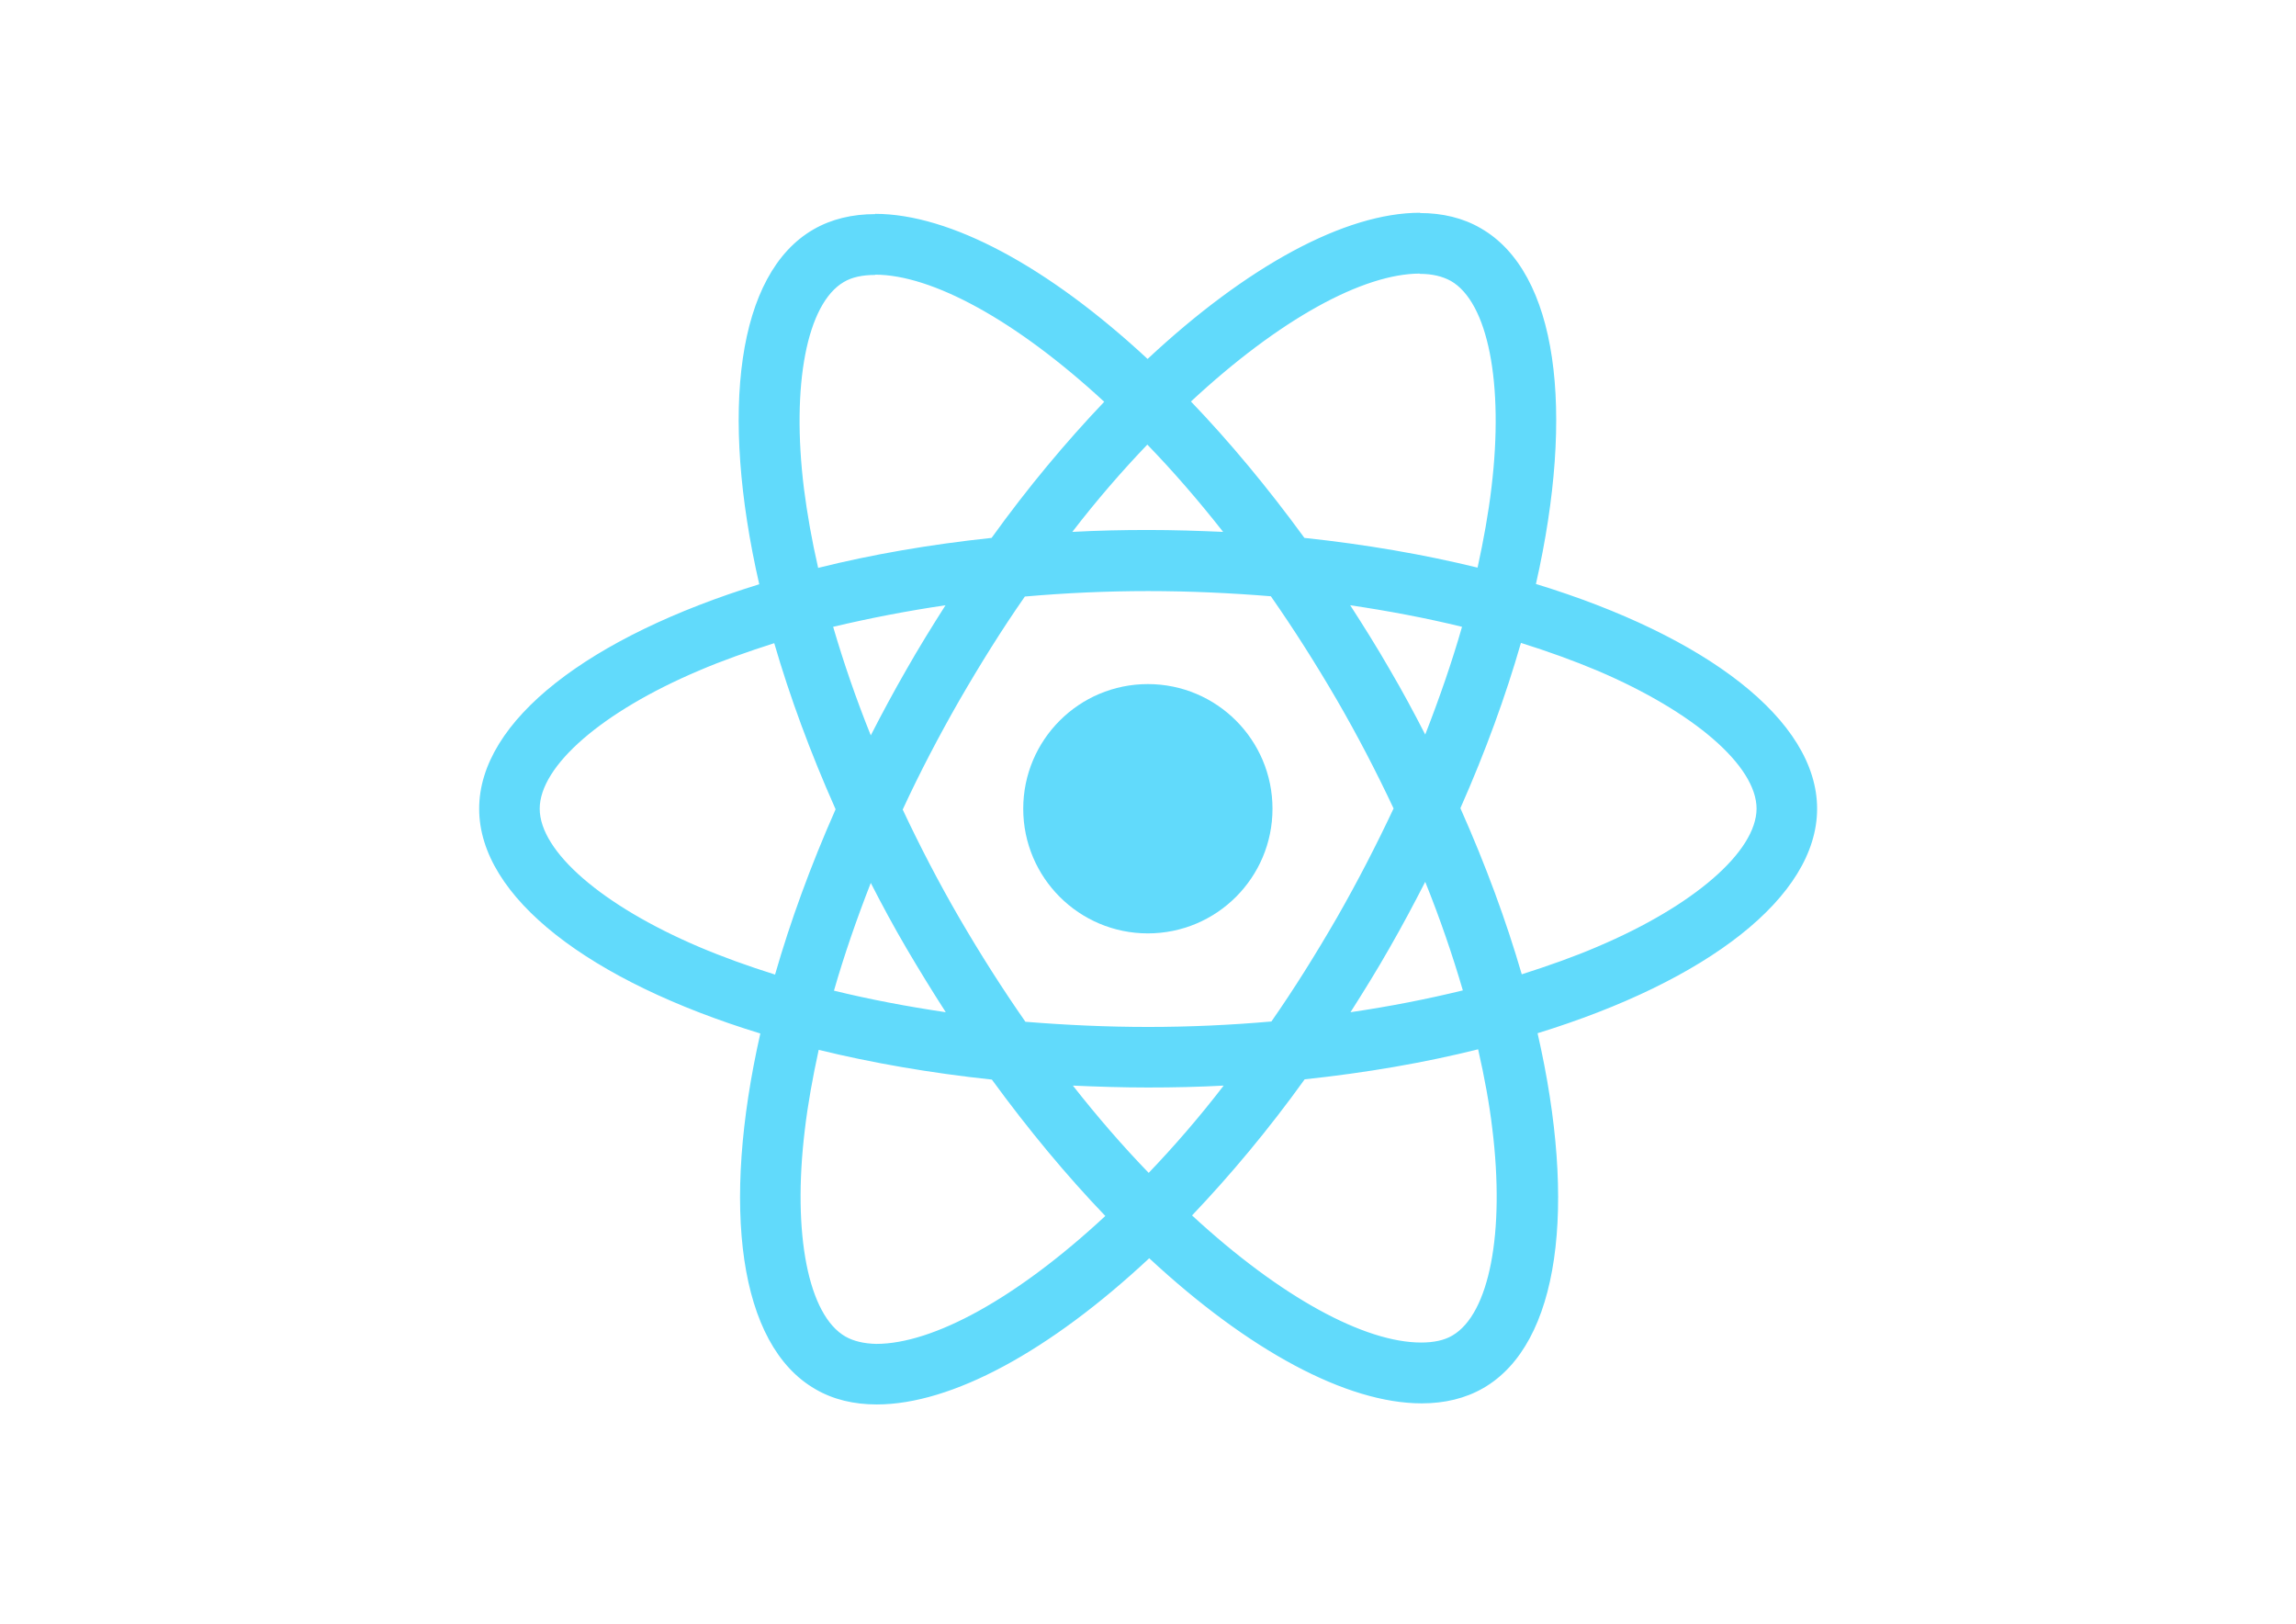
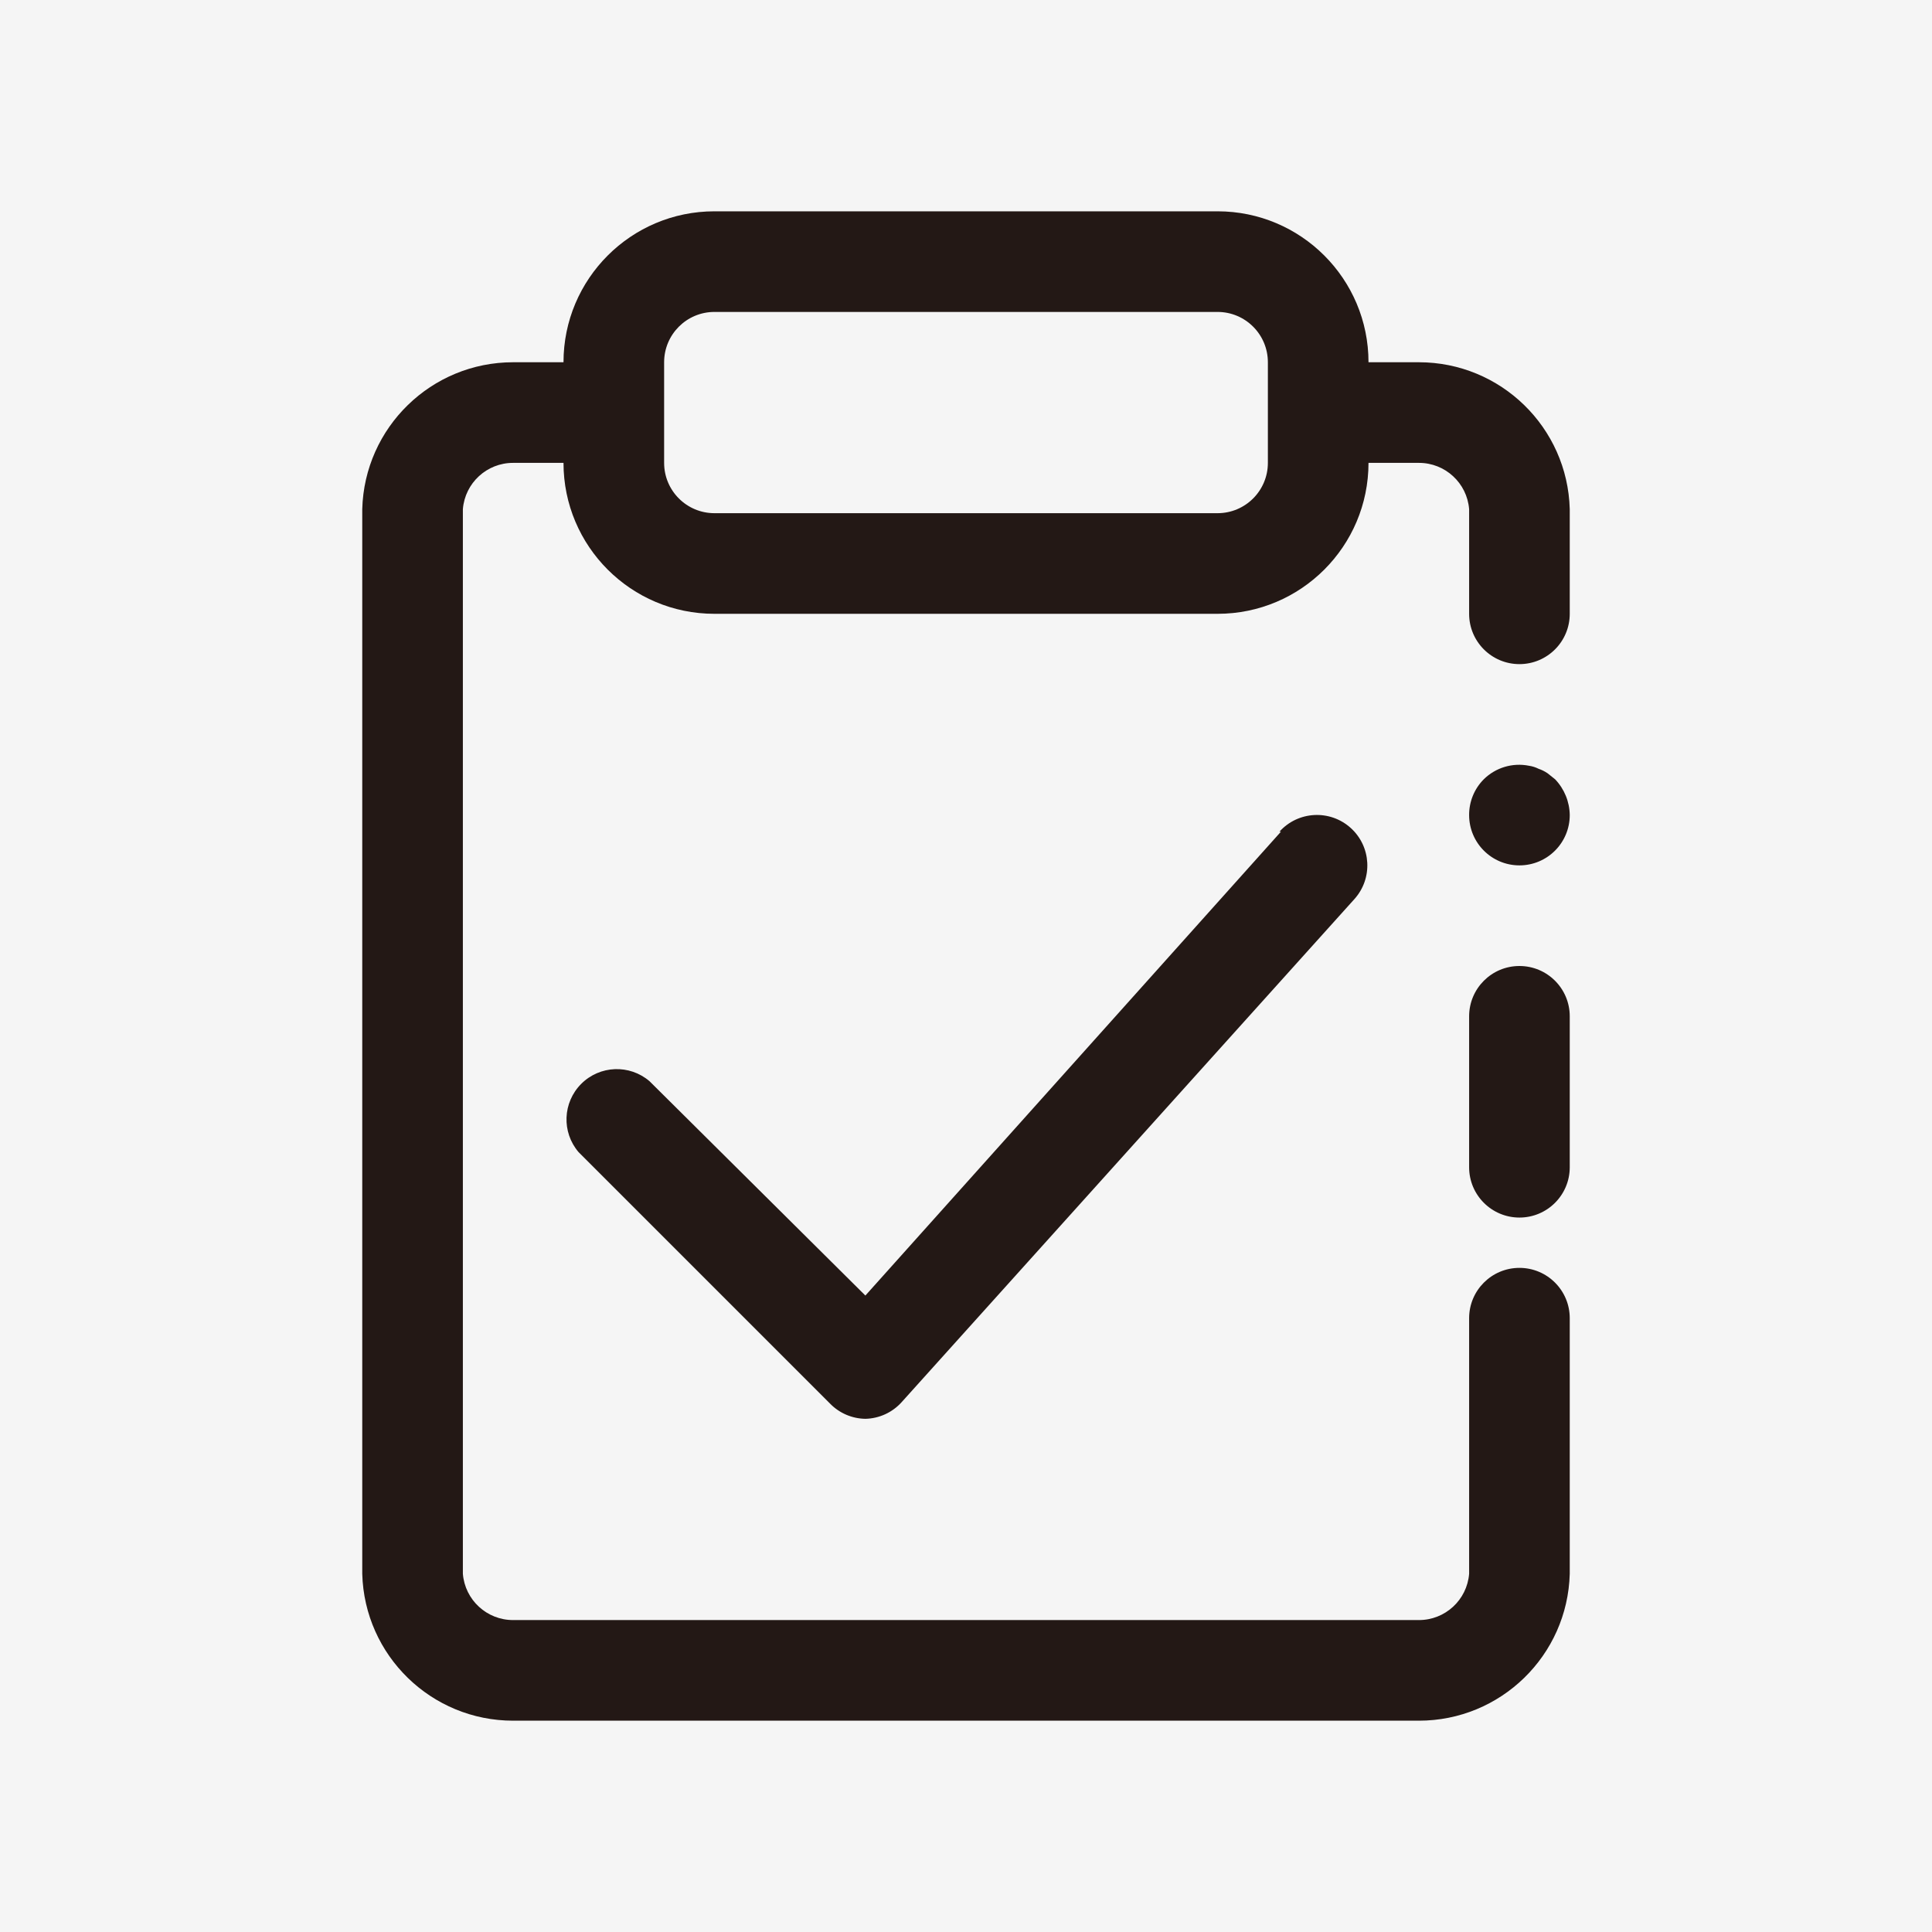
- <svg xmlns="http://www.w3.org/2000/svg" viewBox="0 0 841.9 595.3">
-   <g fill="#61DAFB">
-     <path d="M666.3 296.5c0-32.5-40.7-63.3-103.1-82.4 14.4-63.6 8-114.2-20.2-130.4-6.5-3.8-14.1-5.6-22.4-5.6v22.3c4.6 0 8.3.9 11.4 2.6 13.6 7.8 19.5 37.5 14.9 75.7-1.1 9.4-2.9 19.3-5.1 29.4-19.6-4.8-41-8.5-63.5-10.9-13.5-18.5-27.5-35.3-41.6-50 32.6-30.3 63.2-46.9 84-46.9V78c-27.5 0-63.5 19.6-99.9 53.6-36.4-33.8-72.4-53.2-99.9-53.2v22.3c20.7 0 51.4 16.5 84 46.6-14 14.7-28 31.4-41.3 49.9-22.6 2.4-44 6.1-63.6 11-2.3-10-4-19.7-5.2-29-4.7-38.2 1.1-67.9 14.6-75.8 3-1.8 6.9-2.6 11.5-2.6V78.5c-8.4 0-16 1.8-22.6 5.6-28.1 16.2-34.4 66.7-19.9 130.1-62.2 19.2-102.7 49.9-102.7 82.3 0 32.5 40.7 63.3 103.1 82.4-14.4 63.6-8 114.2 20.2 130.4 6.5 3.8 14.1 5.6 22.5 5.6 27.5 0 63.5-19.6 99.9-53.6 36.4 33.8 72.4 53.2 99.9 53.2 8.4 0 16-1.8 22.6-5.6 28.1-16.2 34.4-66.7 19.9-130.1 62-19.1 102.5-49.9 102.5-82.3zm-130.2-66.7c-3.7 12.9-8.3 26.2-13.5 39.5-4.1-8-8.4-16-13.1-24-4.6-8-9.5-15.8-14.4-23.4 14.2 2.1 27.9 4.7 41 7.9zm-45.8 106.5c-7.8 13.5-15.8 26.3-24.1 38.2-14.9 1.3-30 2-45.2 2-15.1 0-30.2-.7-45-1.9-8.3-11.9-16.4-24.6-24.2-38-7.6-13.1-14.5-26.4-20.8-39.8 6.2-13.4 13.2-26.8 20.7-39.9 7.8-13.5 15.8-26.3 24.1-38.2 14.9-1.3 30-2 45.2-2 15.1 0 30.2.7 45 1.9 8.3 11.9 16.4 24.6 24.2 38 7.6 13.1 14.5 26.4 20.8 39.8-6.3 13.4-13.2 26.8-20.7 39.9zm32.3-13c5.4 13.4 10 26.8 13.8 39.8-13.1 3.2-26.9 5.9-41.2 8 4.9-7.7 9.8-15.6 14.4-23.7 4.6-8 8.9-16.1 13-24.1zM421.2 430c-9.3-9.6-18.6-20.3-27.8-32 9 .4 18.2.7 27.5.7 9.4 0 18.7-.2 27.8-.7-9 11.7-18.3 22.4-27.5 32zm-74.4-58.9c-14.2-2.1-27.9-4.7-41-7.9 3.7-12.9 8.3-26.2 13.5-39.5 4.1 8 8.4 16 13.1 24 4.7 8 9.5 15.8 14.4 23.4zM420.7 163c9.3 9.6 18.6 20.3 27.8 32-9-.4-18.2-.7-27.5-.7-9.4 0-18.7.2-27.8.7 9-11.7 18.3-22.4 27.5-32zm-74 58.9c-4.9 7.7-9.8 15.6-14.4 23.7-4.6 8-8.9 16-13 24-5.4-13.4-10-26.8-13.8-39.8 13.1-3.1 26.9-5.8 41.2-7.9zm-90.5 125.2c-35.4-15.1-58.3-34.9-58.3-50.6 0-15.7 22.9-35.6 58.3-50.6 8.6-3.7 18-7 27.7-10.1 5.7 19.6 13.2 40 22.5 60.9-9.2 20.8-16.6 41.1-22.2 60.6-9.9-3.1-19.3-6.5-28-10.2zM310 490c-13.6-7.8-19.5-37.5-14.9-75.7 1.1-9.4 2.9-19.3 5.1-29.4 19.6 4.8 41 8.5 63.5 10.9 13.5 18.5 27.5 35.3 41.6 50-32.6 30.3-63.2 46.9-84 46.9-4.5-.1-8.3-1-11.3-2.7zm237.2-76.2c4.7 38.2-1.1 67.9-14.6 75.8-3 1.8-6.9 2.6-11.5 2.6-20.7 0-51.4-16.5-84-46.6 14-14.7 28-31.4 41.3-49.9 22.6-2.4 44-6.1 63.6-11 2.3 10.1 4.1 19.8 5.2 29.1zm38.5-66.7c-8.6 3.7-18 7-27.7 10.1-5.7-19.6-13.2-40-22.5-60.9 9.2-20.8 16.6-41.1 22.2-60.6 9.9 3.1 19.3 6.5 28.1 10.2 35.4 15.1 58.3 34.9 58.3 50.6-.1 15.7-23 35.6-58.4 50.6zM320.8 78.4z" />
-     <circle cx="420.9" cy="296.5" r="45.7" />
-     <path d="M520.5 78.1z" />
+ <svg xmlns="http://www.w3.org/2000/svg" width="800px" height="800px" viewBox="-102.4 -102.4 1228.80 1228.80" class="icon" version="1.1" fill="#000000">
+   <g id="SVGRepo_bgCarrier" stroke-width="0">
+     <rect x="-102.4" y="-102.4" width="1228.80" height="1228.80" rx="0" fill="#f5f5f5" strokewidth="0" />
+   </g>
+   <g id="SVGRepo_tracerCarrier" stroke-linecap="round" stroke-linejoin="round" />
+   <g id="SVGRepo_iconCarrier">
+     <path d="M864 512a32 32 0 0 0-32 32v96a32 32 0 0 0 64 0v-96a32 32 0 0 0-32-32zM881.92 389.44a23.68 23.68 0 0 0-5.76-2.88 19.84 19.84 0 0 0-6.08-1.92 32 32 0 0 0-28.8 8.64A32 32 0 0 0 832 416a32 32 0 1 0 64 0 33.6 33.6 0 0 0-9.28-22.72z" fill="#231815" />
+     <path d="M800 128h-32a96 96 0 0 0-96-96H352a96 96 0 0 0-96 96H224a96 96 0 0 0-96 93.44v677.12A96 96 0 0 0 224 992h576a96 96 0 0 0 96-93.44V736a32 32 0 0 0-64 0v162.56a32 32 0 0 1-32 29.44H224a32 32 0 0 1-32-29.44V221.44A32 32 0 0 1 224 192h32a96 96 0 0 0 96 96h320a96 96 0 0 0 96-96h32a32 32 0 0 1 32 29.44V288a32 32 0 0 0 64 0V221.44A96 96 0 0 0 800 128z m-96 64a32 32 0 0 1-32 32H352a32 32 0 0 1-32-32V128a32 32 0 0 1 32-32h320a32 32 0 0 1 32 32z" fill="#231815" />
+     <path d="M712.32 426.56L448 721.6l-137.28-136.32A32 32 0 0 0 265.6 630.4l160 160a32 32 0 0 0 22.4 9.6 32 32 0 0 0 23.04-10.56l288-320a32 32 0 0 0-47.68-42.88z" fill="#231815" />
  </g>
</svg>
